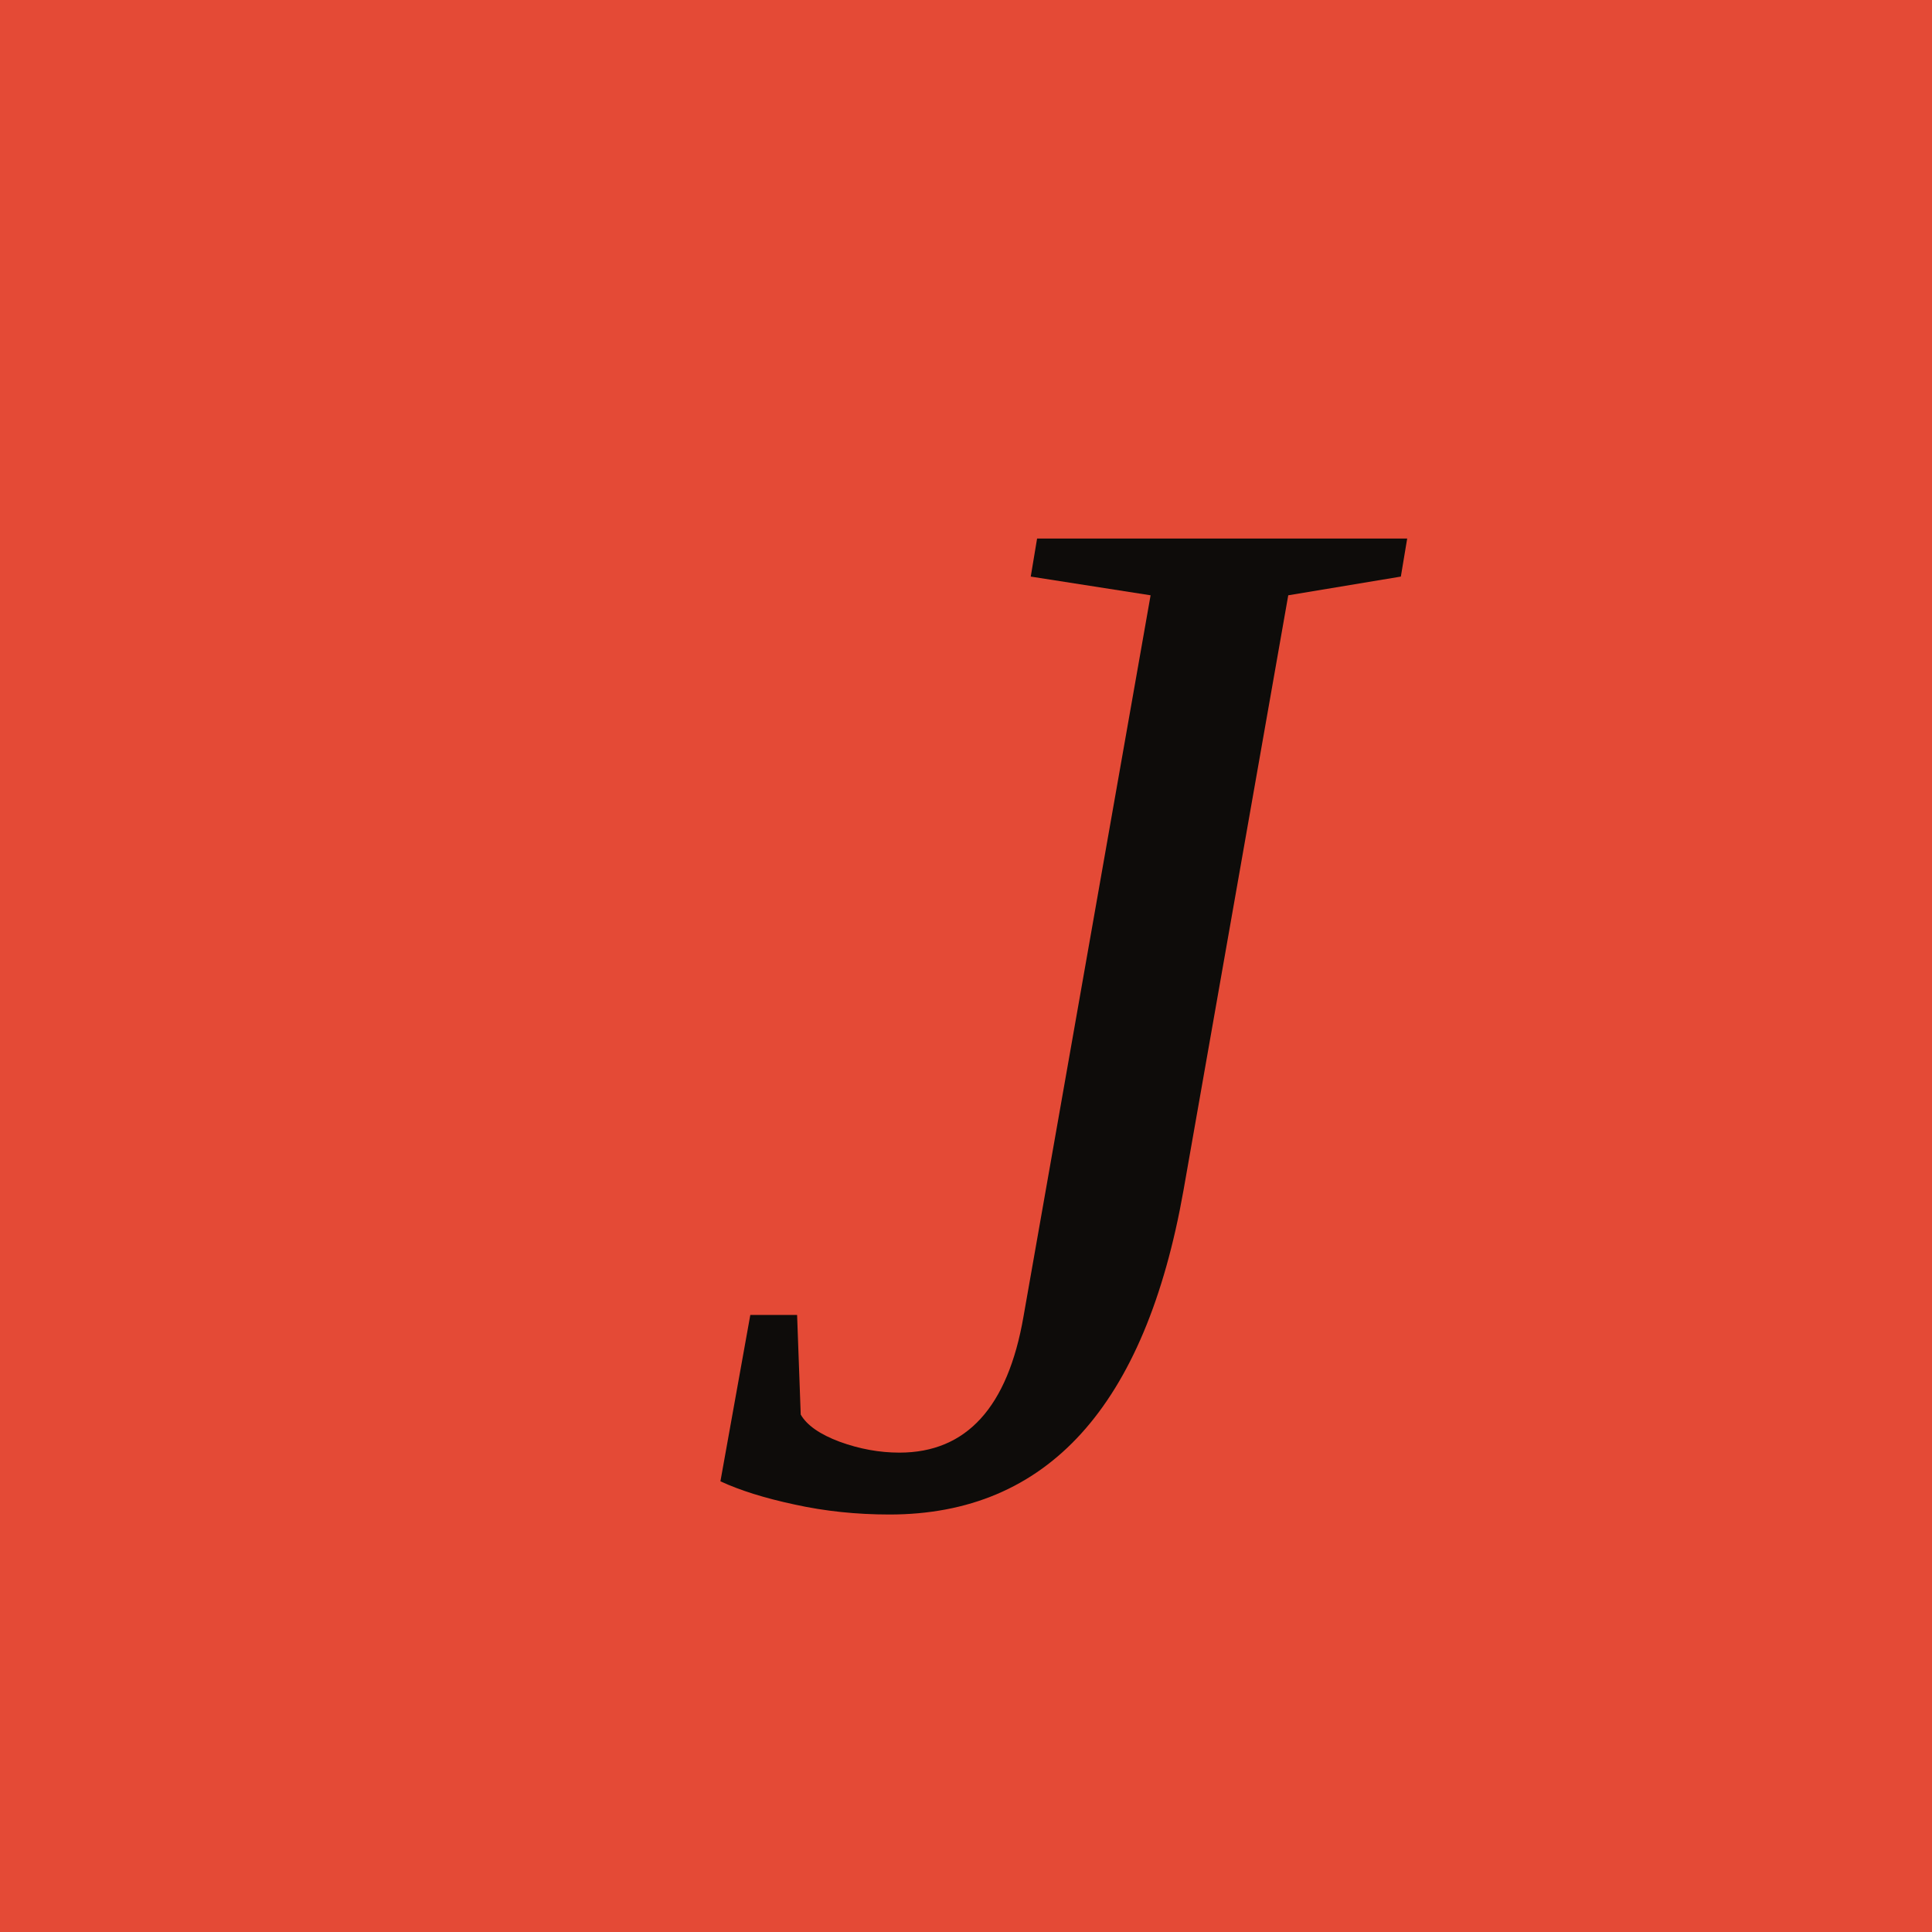
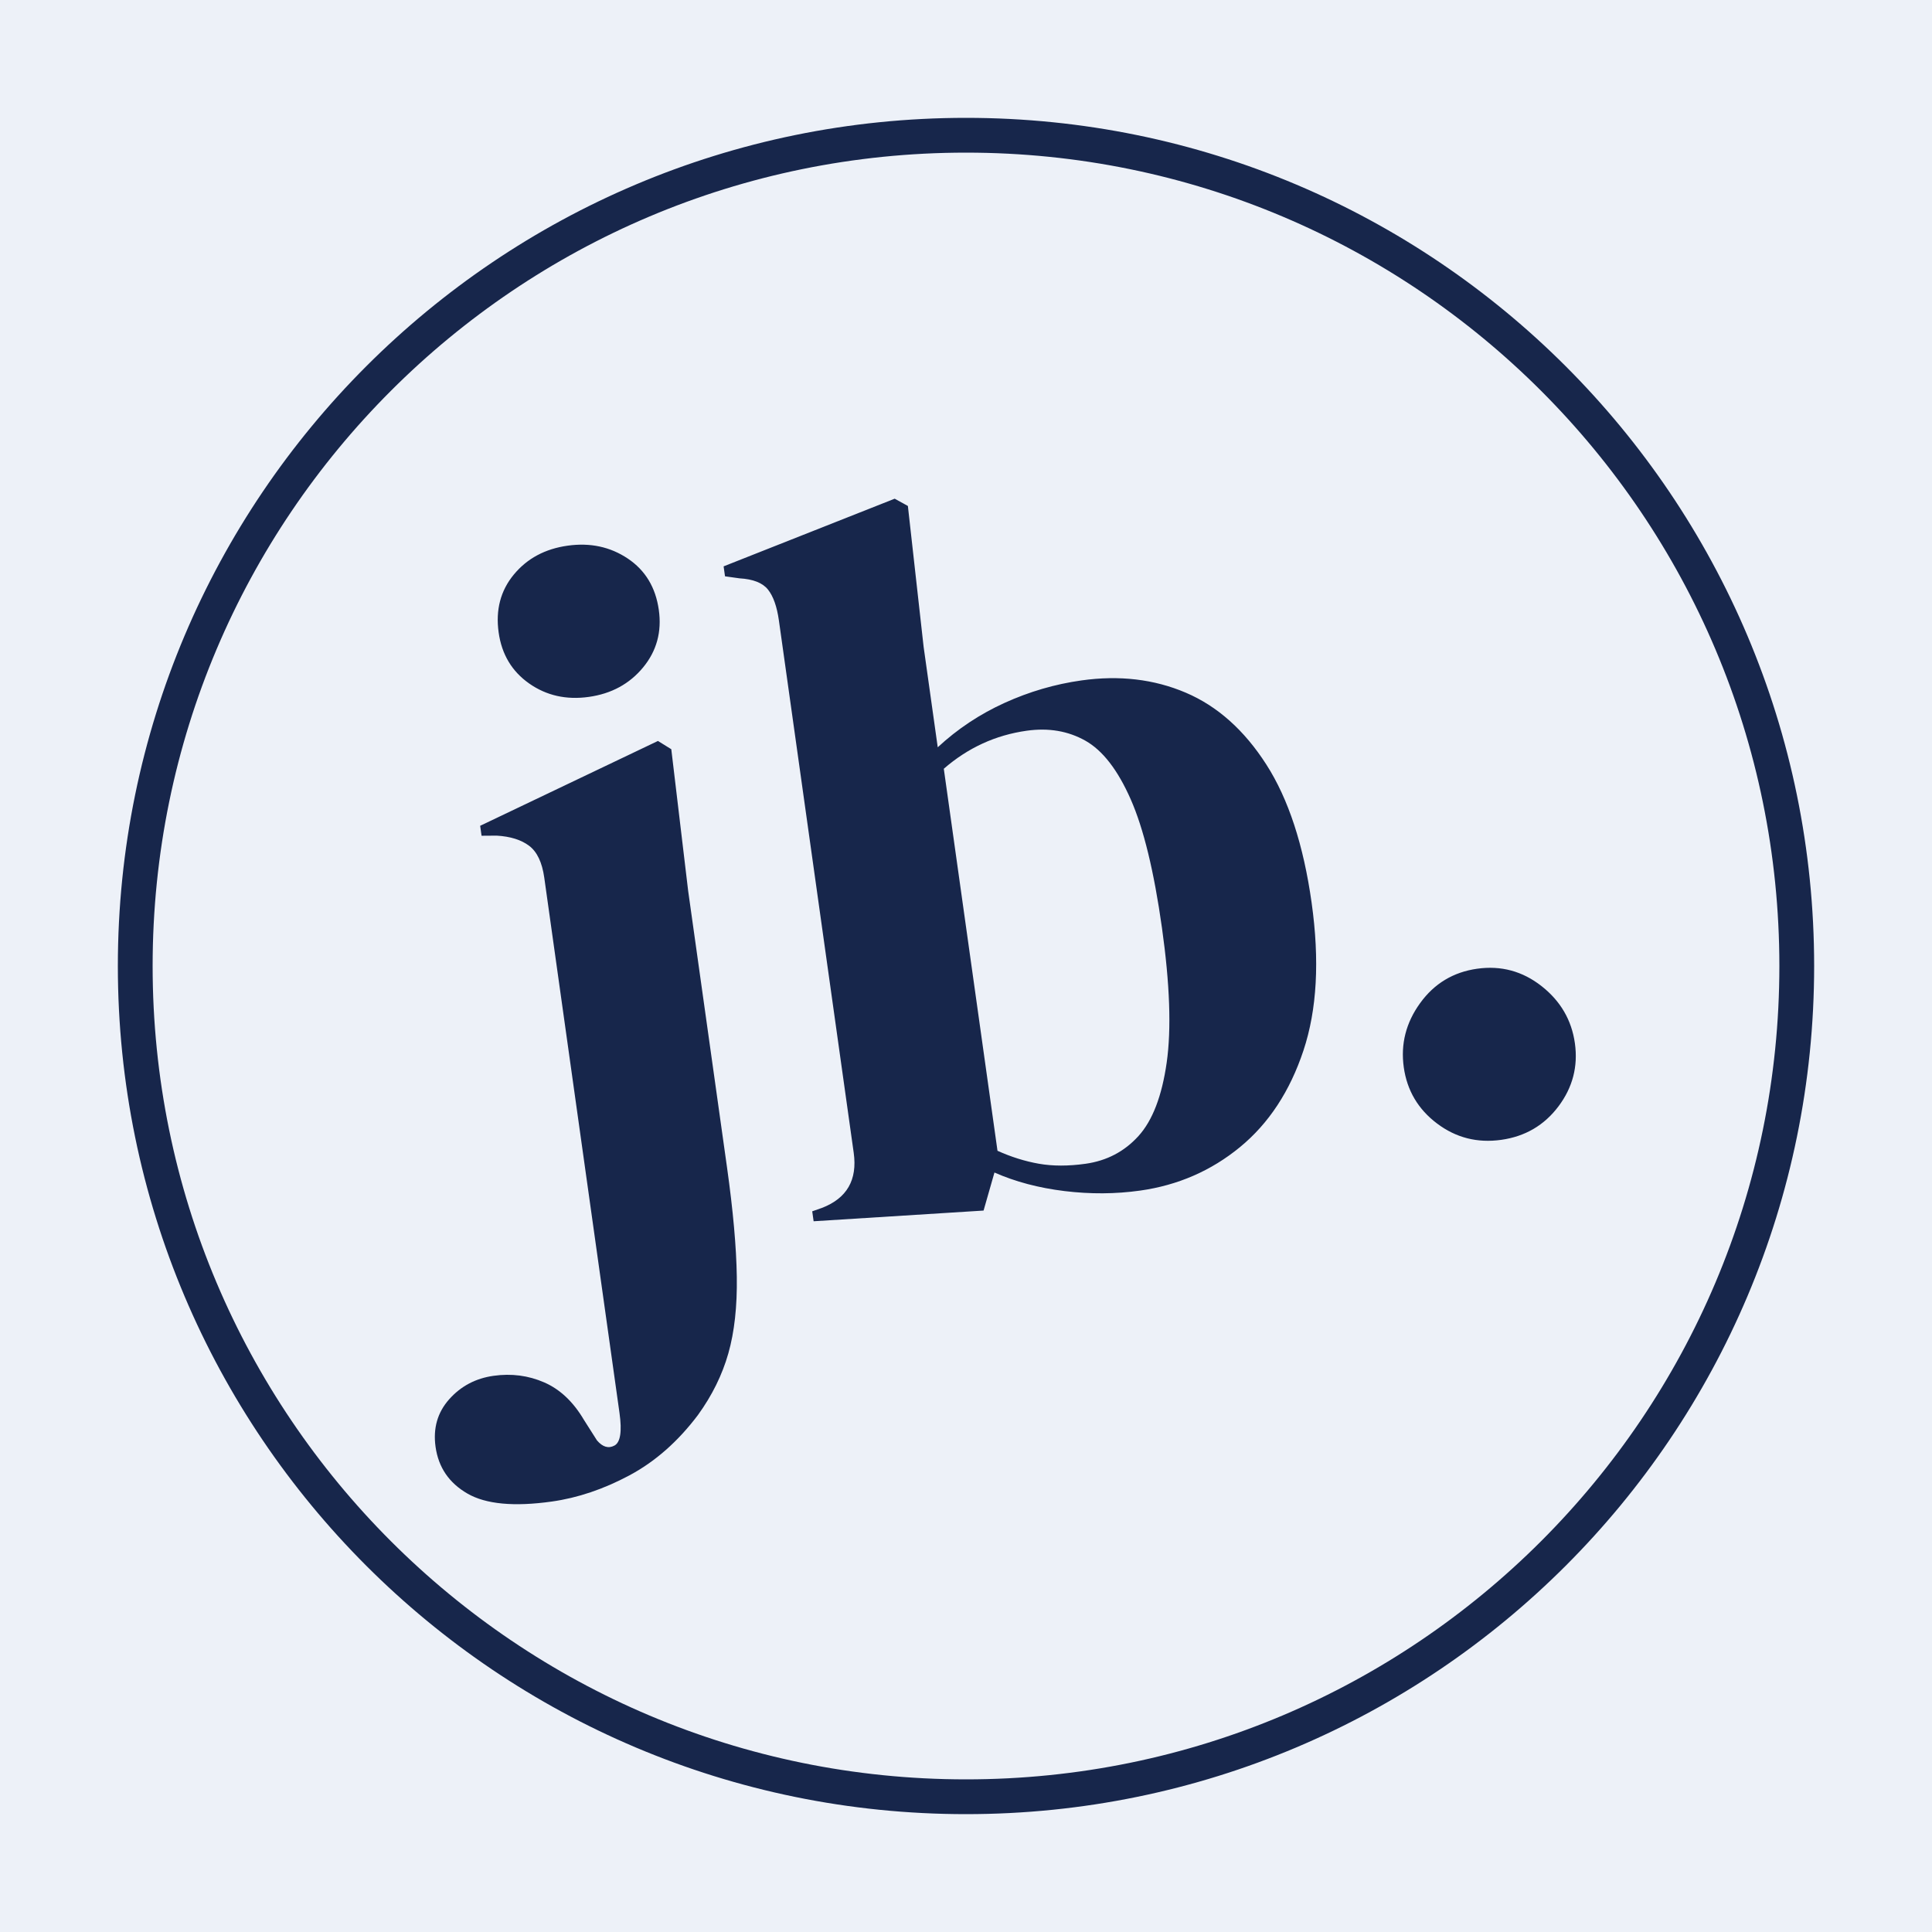
- <svg xmlns="http://www.w3.org/2000/svg" width="100" height="100" viewBox="0 0 100 100">
-   <rect width="100" height="100" fill="#e44a36" />
-   <text x="53" y="52" font-family="Georgia, 'Times New Roman', serif" font-size="76" font-style="italic" fill="#0e0c0a" text-anchor="middle" dominant-baseline="central">J</text>
+ <svg xmlns="http://www.w3.org/2000/svg" width="100" height="100" viewBox="0 0 100 100" role="img" aria-label="Jaynesh Bhandari">
+   <rect width="100" height="100" fill="#EDF1F8" />
+   <g data-brand-mark="index-club">
+     <circle cx="50" cy="50" r="43" fill="none" stroke="#17264B" stroke-width="1.8" />
+     <g transform="rotate(-8 50 50) translate(24.912 8.107)" fill="#17264B" fill-rule="evenodd">
+       <path d="M7.696 25.383C6.517 25.383 5.529 25.01 4.732 24.265C3.935 23.52 3.536 22.575 3.536 21.431C3.536 20.252 3.935 19.299 4.732 18.571C5.529 17.843 6.517 17.479 7.696 17.479C8.875 17.479 9.871 17.843 10.686 18.571C11.501 19.299 11.908 20.252 11.908 21.431C11.908 22.575 11.501 23.52 10.686 24.265C9.871 25.01 8.875 25.383 7.696 25.383ZM0 66.359C-1.976 66.359 -3.397 66.021 -4.264 65.345C-5.131 64.669 -5.564 63.794 -5.564 62.719C-5.564 61.748 -5.217 60.968 -4.524 60.379C-3.831 59.79 -3.016 59.495 -2.08 59.495C-1.144 59.495 -0.295 59.729 0.468 60.197C1.231 60.665 1.82 61.402 2.236 62.407L2.756 63.551C2.999 63.932 3.285 64.062 3.614 63.941C3.943 63.82 4.108 63.274 4.108 62.303L4.108 34.327C4.108 33.53 3.926 32.949 3.562 32.585C3.198 32.221 2.669 31.97 1.976 31.831L1.196 31.727L1.196 31.207L10.92 28.139L11.544 28.659L11.388 36.043L11.388 50.499C11.388 52.752 11.293 54.642 11.102 56.167C10.911 57.692 10.582 58.984 10.114 60.041C9.646 61.098 8.979 62.078 8.112 62.979C6.899 64.192 5.581 65.059 4.16 65.579C2.739 66.099 1.352 66.359 0 66.359ZM24.227 54.555L15.439 53.879L15.439 53.359L15.959 53.255C17.311 52.943 17.987 52.076 17.987 50.655L17.987 22.835C17.987 22.107 17.874 21.552 17.649 21.171C17.424 20.79 16.964 20.53 16.271 20.391L15.543 20.183L15.543 19.663L24.799 17.427L25.423 17.895L25.215 25.227L25.215 30.479C26.359 29.682 27.607 29.084 28.959 28.685C30.311 28.286 31.68 28.087 33.067 28.087C35.043 28.087 36.794 28.546 38.319 29.465C39.844 30.384 41.049 31.805 41.933 33.729C42.817 35.653 43.259 38.123 43.259 41.139C43.259 44.155 42.765 46.66 41.777 48.653C40.789 50.646 39.472 52.146 37.825 53.151C36.178 54.156 34.367 54.659 32.391 54.659C31.108 54.659 29.817 54.486 28.517 54.139C27.217 53.792 26.064 53.307 25.059 52.683ZM29.791 52.891C30.9 52.891 31.871 52.544 32.703 51.851C33.535 51.158 34.194 49.97 34.679 48.289C35.164 46.608 35.407 44.294 35.407 41.347C35.407 38.4 35.182 36.13 34.731 34.535C34.28 32.94 33.648 31.831 32.833 31.207C32.018 30.583 31.039 30.271 29.895 30.271C28.266 30.271 26.758 30.722 25.371 31.623L25.371 51.591C26.03 52.007 26.706 52.328 27.399 52.553C28.092 52.778 28.89 52.891 29.791 52.891ZM51.269 54.659C50.021 54.659 48.963 54.226 48.097 53.359C47.23 52.492 46.797 51.452 46.797 50.239C46.797 49.026 47.23 47.968 48.097 47.067C48.963 46.166 50.021 45.715 51.269 45.715C52.517 45.715 53.574 46.166 54.441 47.067C55.307 47.968 55.741 49.026 55.741 50.239C55.741 51.452 55.307 52.492 54.441 53.359C53.574 54.226 52.517 54.659 51.269 54.659Z" />
+     </g>
+   </g>
</svg>
